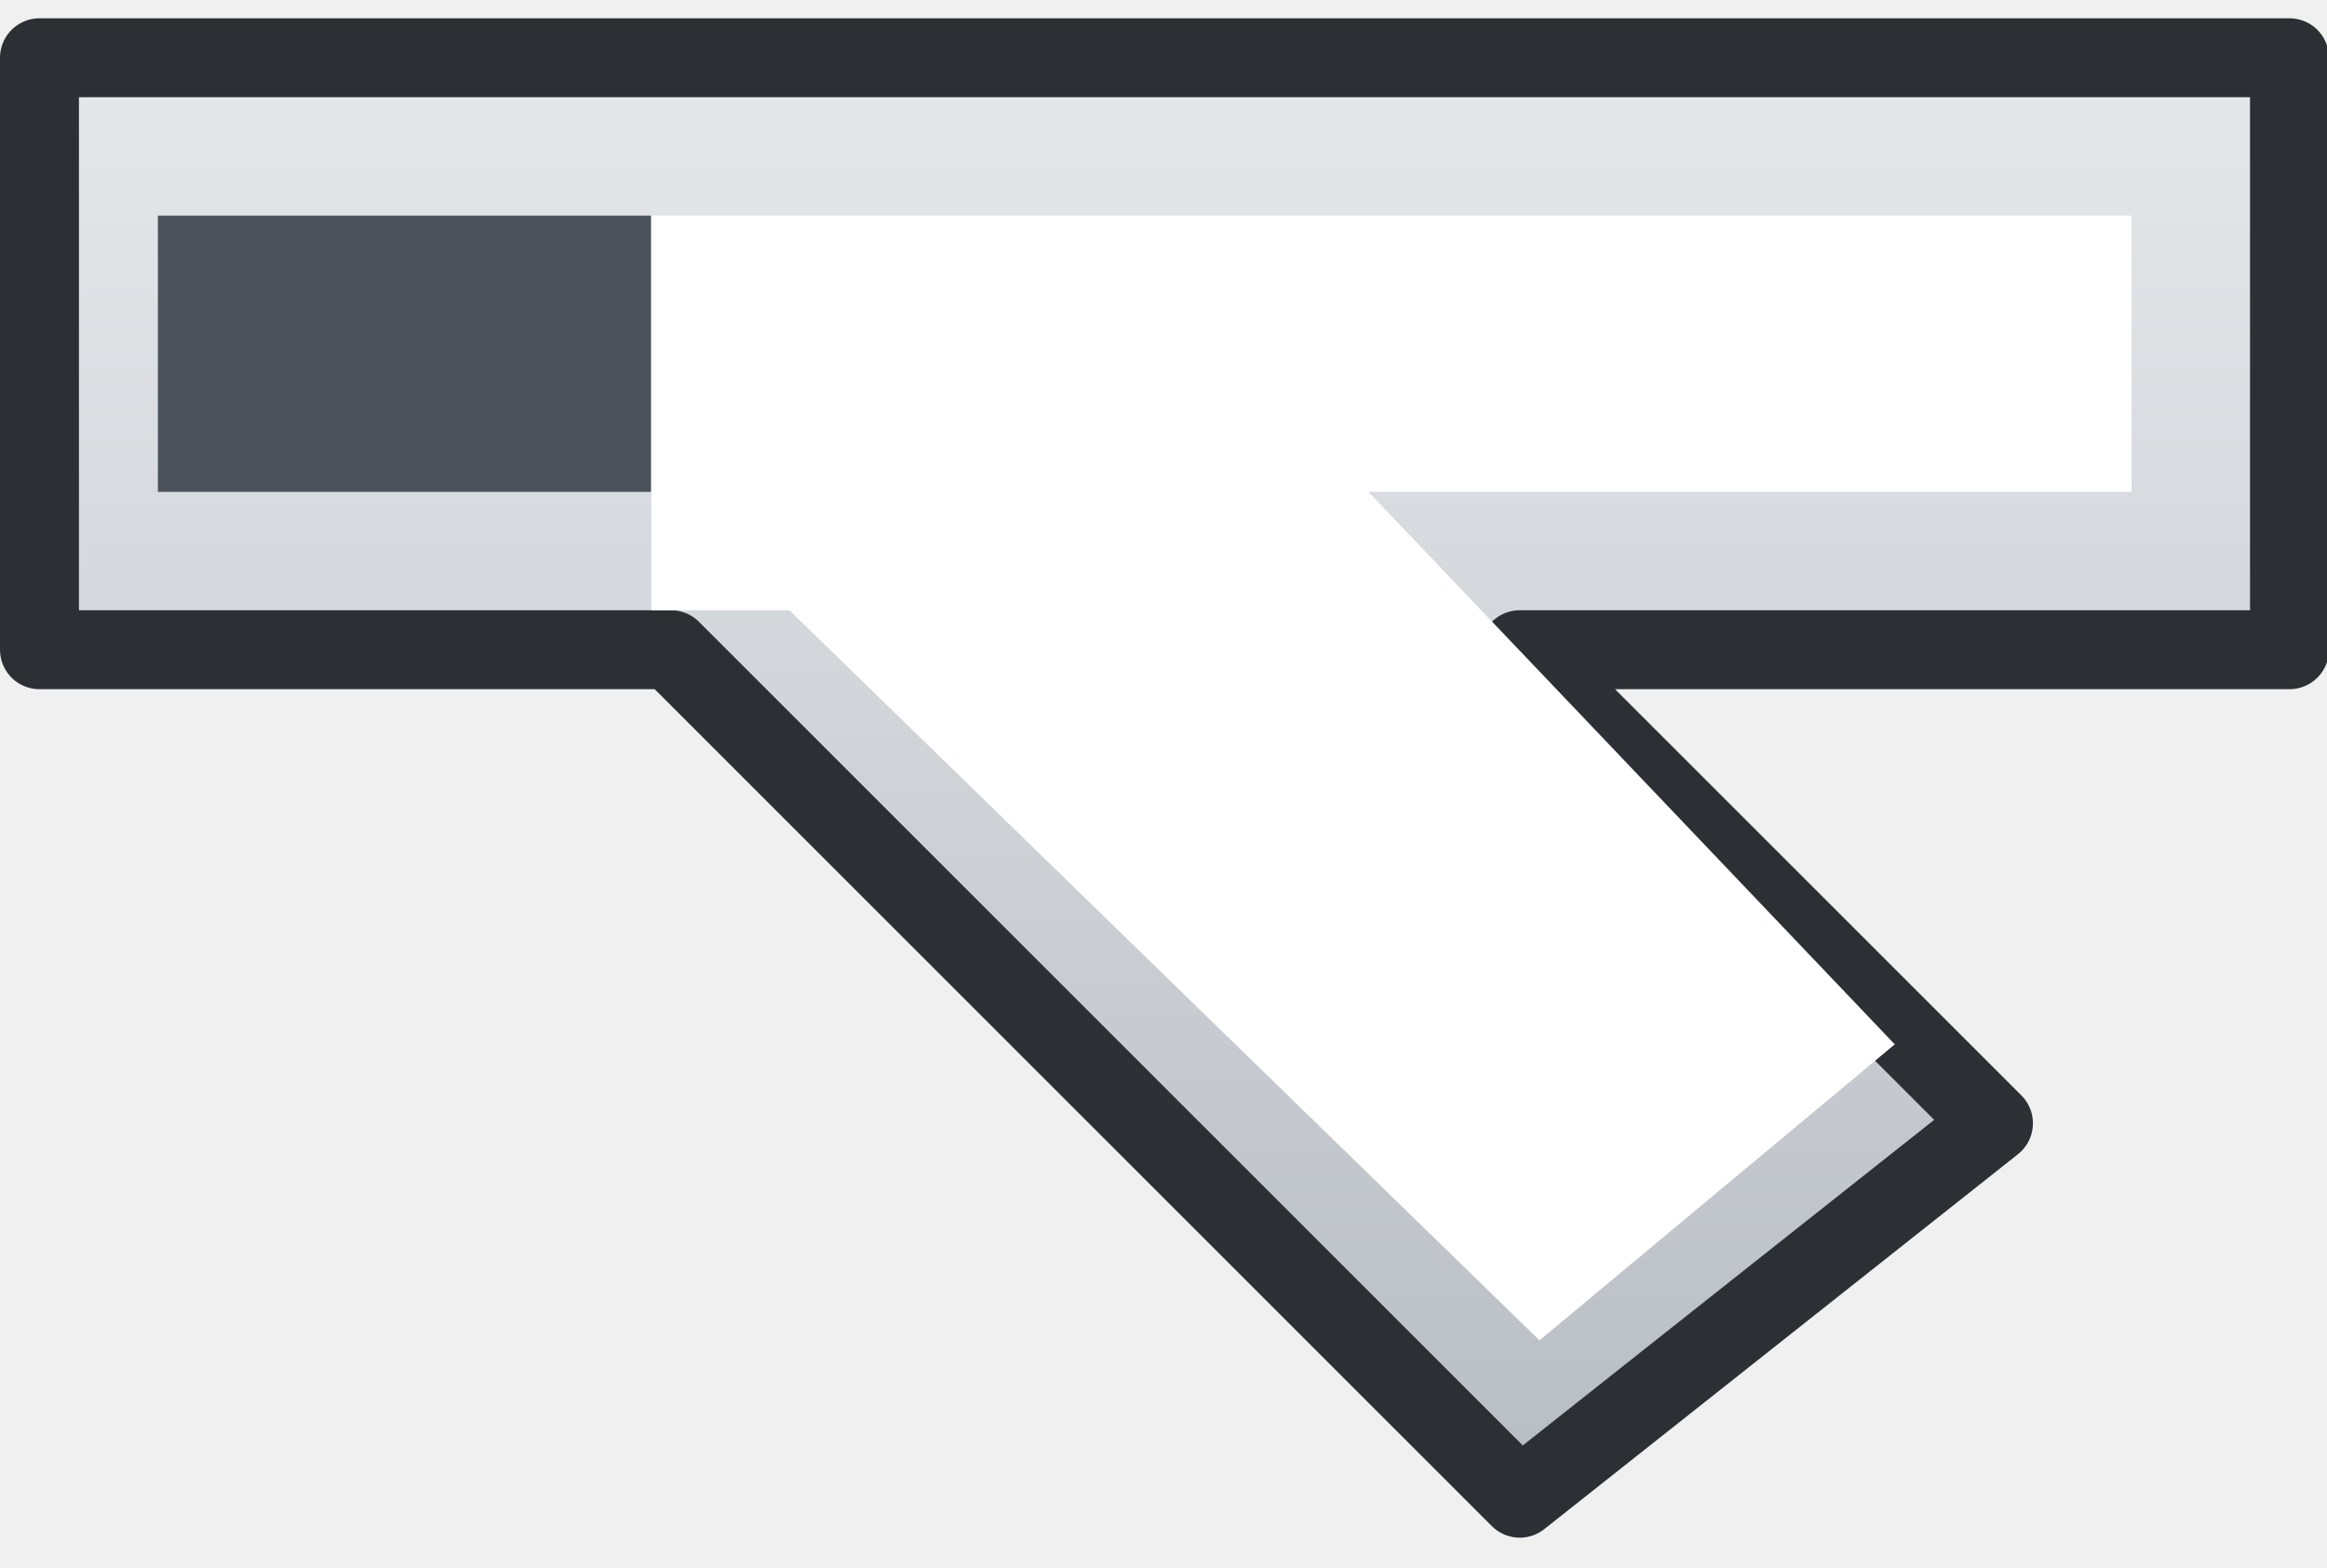
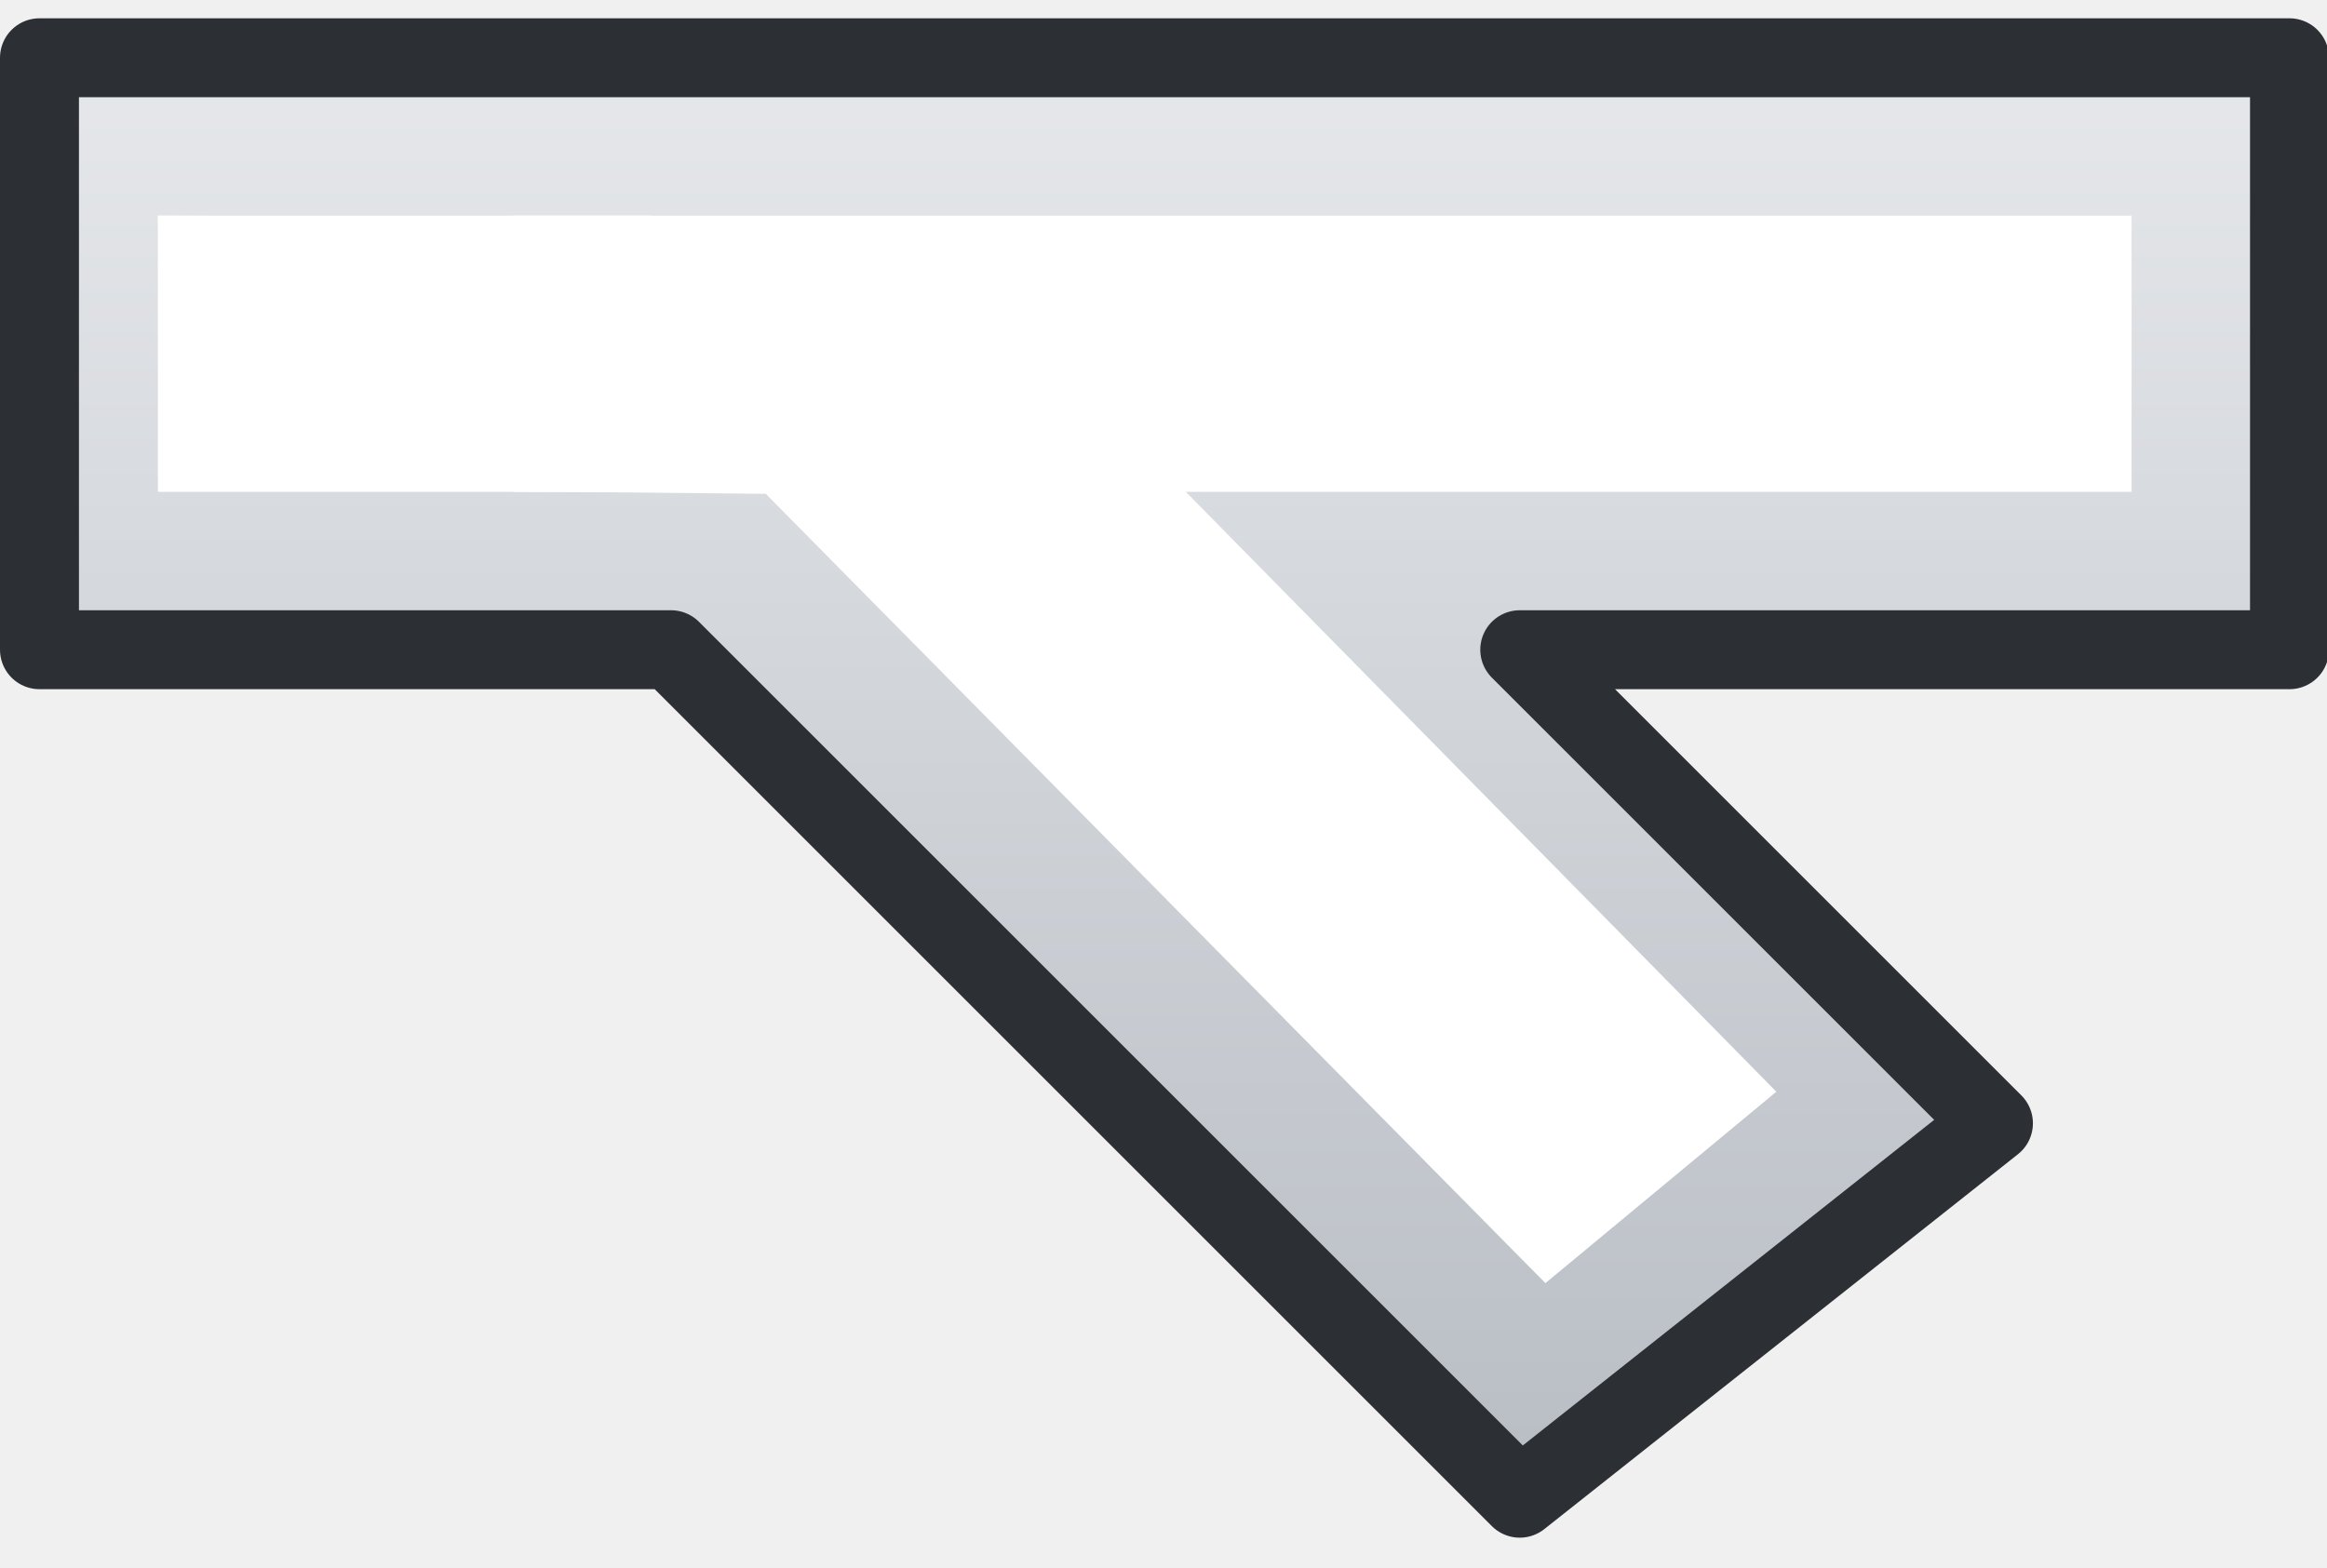
- <svg xmlns="http://www.w3.org/2000/svg" width="0.046in" height="0.031in" viewBox="0 0 1.179 0.776" version="1.1" kewidth="100" keheight="65.838" eType="Diverter">
-   <defs>
+ <svg xmlns="http://www.w3.org/2000/svg" width="0.046in" height="0.031in" viewBox="0 0 1.179 0.776" version="1.1" kewidth="100" keheight="65.838" eType="Diverter" id="svg3">
+   <defs id="defs2">
    <linearGradient id="diverterBodyFill" x1="0" y1="0" x2="0" y2="1">
-       <stop offset="0%" stop-color="#e6e8eb" />
-       <stop offset="100%" stop-color="#b8bdc4" />
+       <stop offset="0%" stop-color="#e6e8eb" id="stop1" />
+       <stop offset="100%" stop-color="#b8bdc4" id="stop2" />
    </linearGradient>
+     <clipPath id="diverterBodyClip">
+       <path d="M0.02 0.02H1.16V0.32H0.77L1.01 0.56L0.77 0.75L0.34 0.32H0.02Z" id="path2" />
+     </clipPath>
  </defs>
-   <g stroke="#2c2f34" stroke-linecap="round" stroke-linejoin="round">
+   <g stroke="#2c2f34" stroke-linecap="round" stroke-linejoin="round" id="g3">
    <path id="body" d="M0.02 0.02H1.16V0.32H0.77L1.01 0.56L0.77 0.75L0.34 0.32H0.02Z" fill="url(#diverterBodyFill)" stroke-width="0.04" />
-     <path id="entryPath" d="M0.08 0.10H0.33V0.24H0.08Z" fill="#4c525b" stroke="none" />
-     <path id="straightPath" d="M0.33 0.10H1.08V0.24H0.33Z" fill="#ffffff" stroke="none" />
-     <path id="divertPath" d="M0.33 0.10H0.56L0.96 0.52L0.78 0.67L0.40 0.30H0.33Z" fill="#ffffff" stroke="none" />
+     <g clip-path="url(#diverterBodyClip)" stroke="none" id="g2">
+       <path id="entryPath" d="M0.08 0.10H0.33V0.24H0.08Z" fill="#ffffff" />
+       <path id="straightPath" d="M0.26 0.10H1.08V0.24H0.26Z" fill="#ffffff" />
+       <path id="divertPath" d="m 0.08,0.1 0.385,0.002 0.435,0.442 -0.117,0.097 -0.395,-0.4 -0.304,-0.003 z" fill="#ffffff" />
+     </g>
  </g>
</svg>
